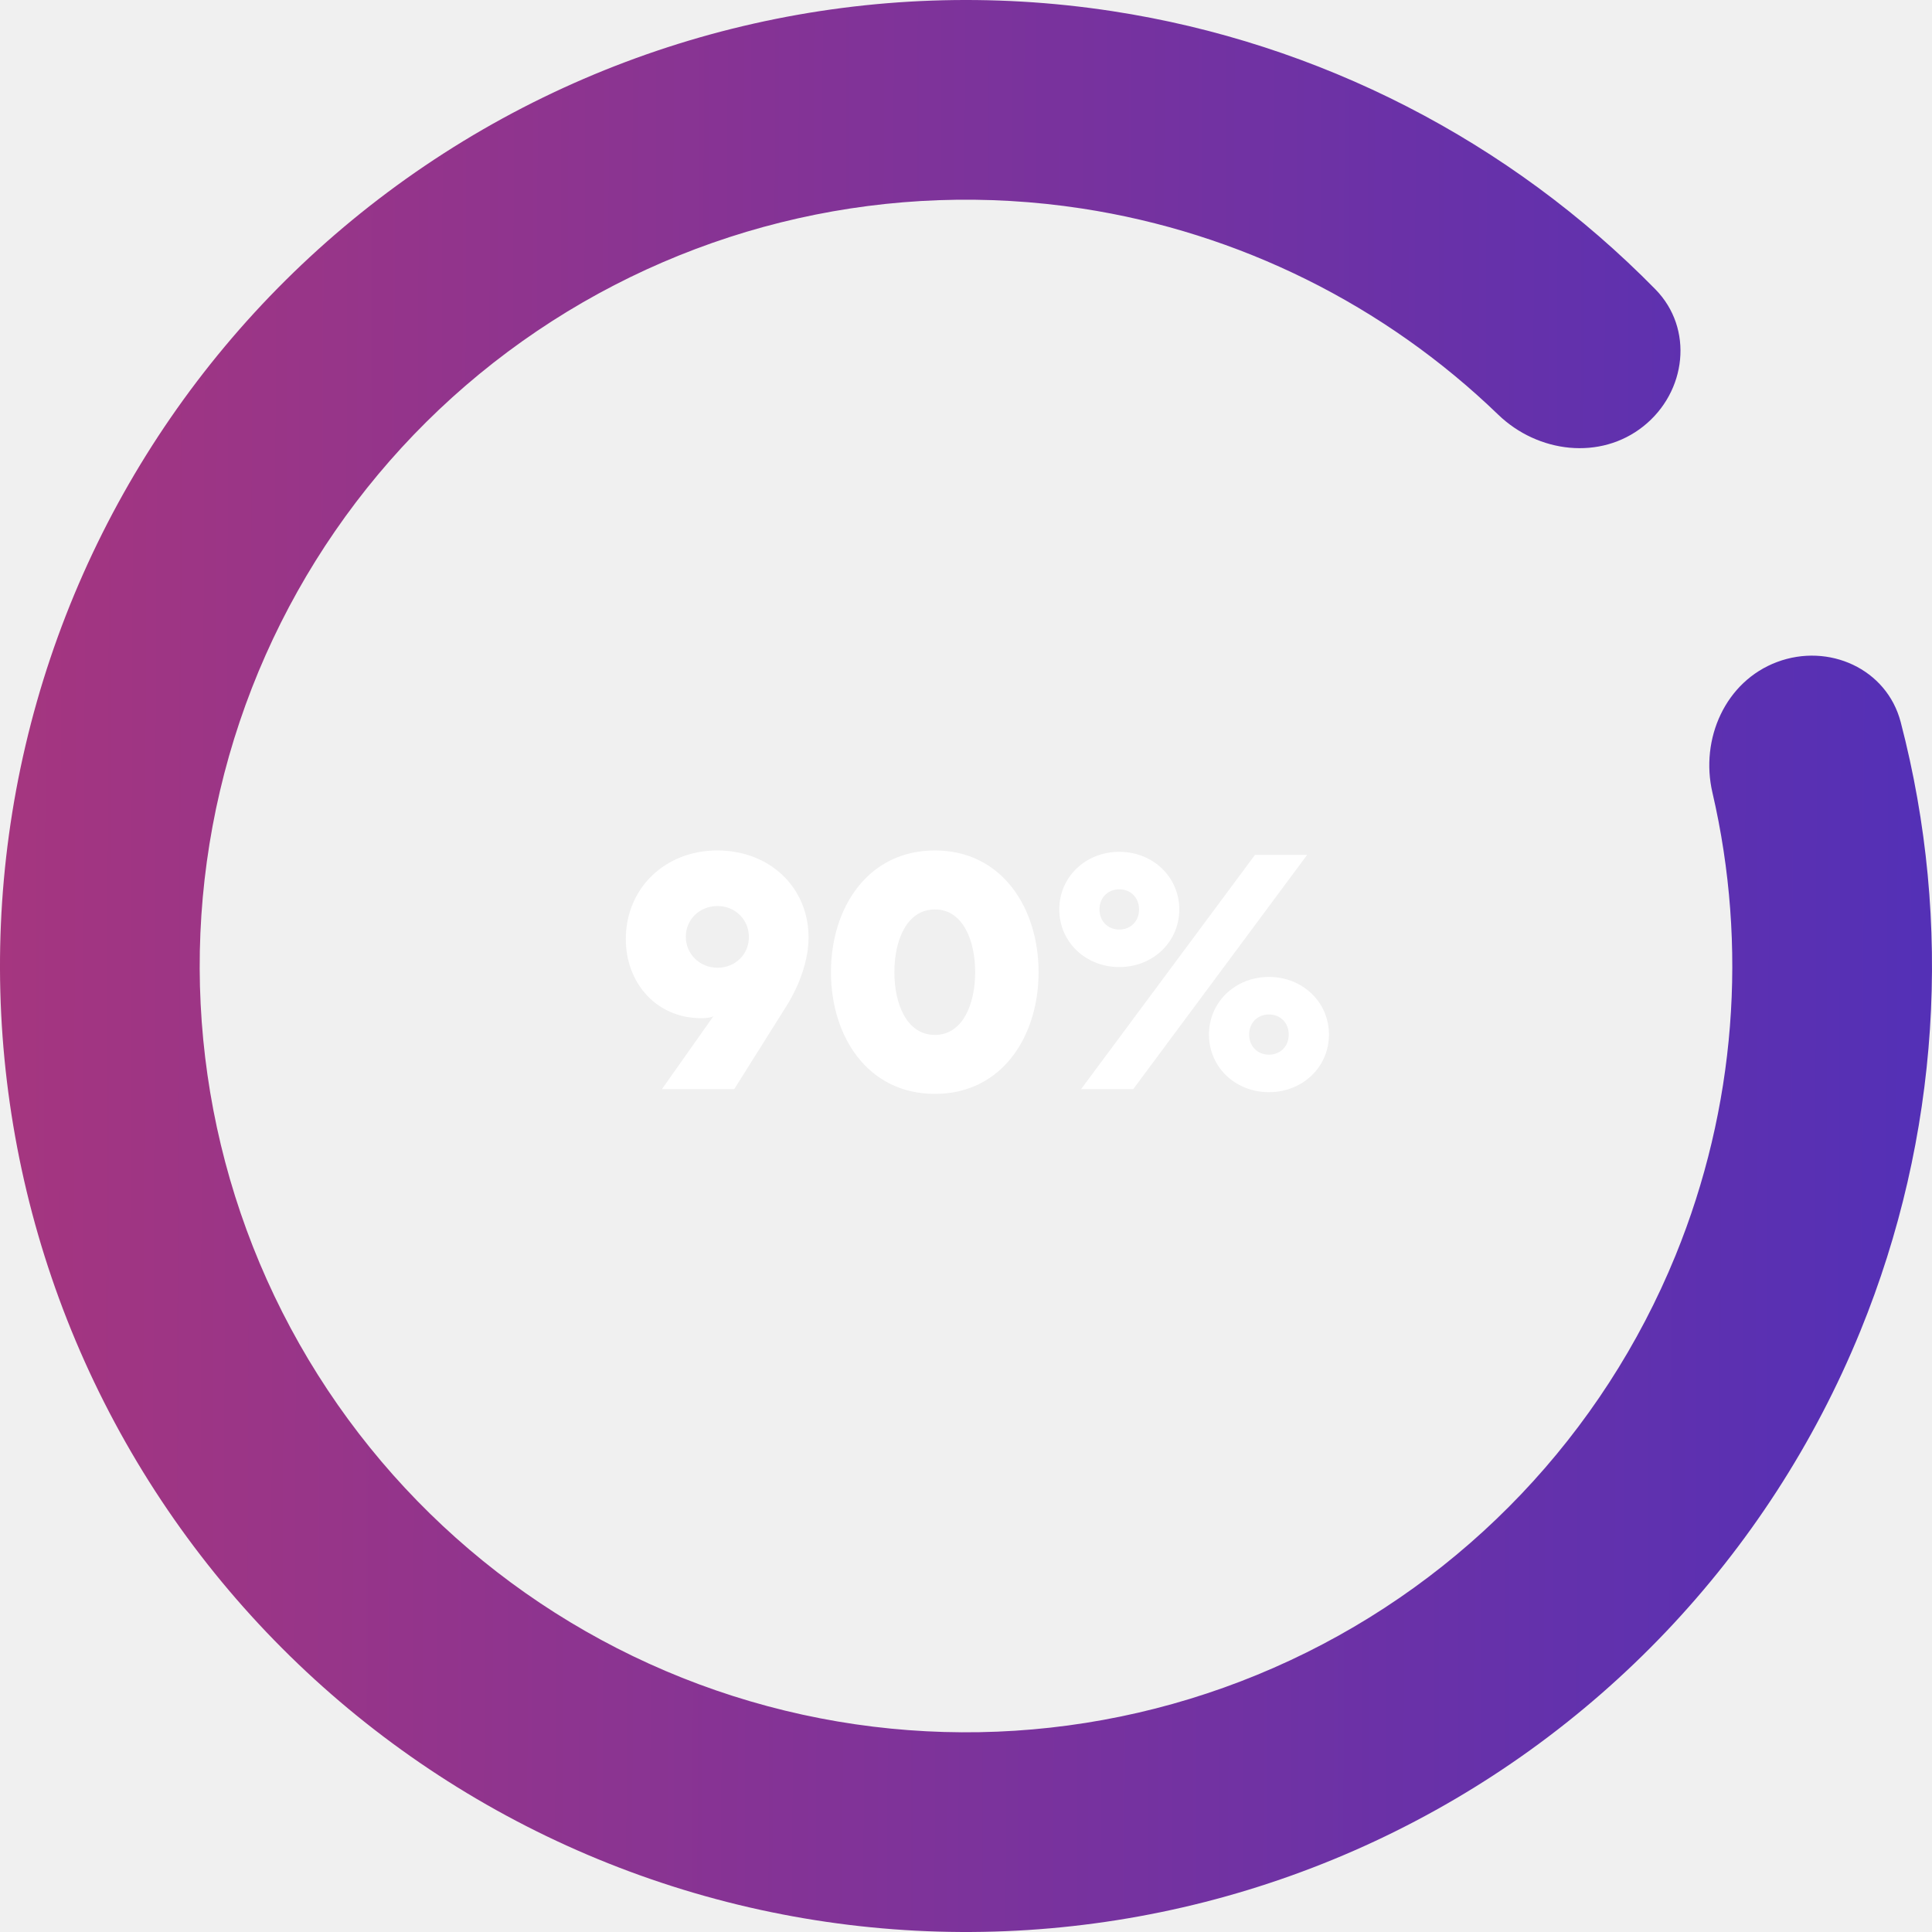
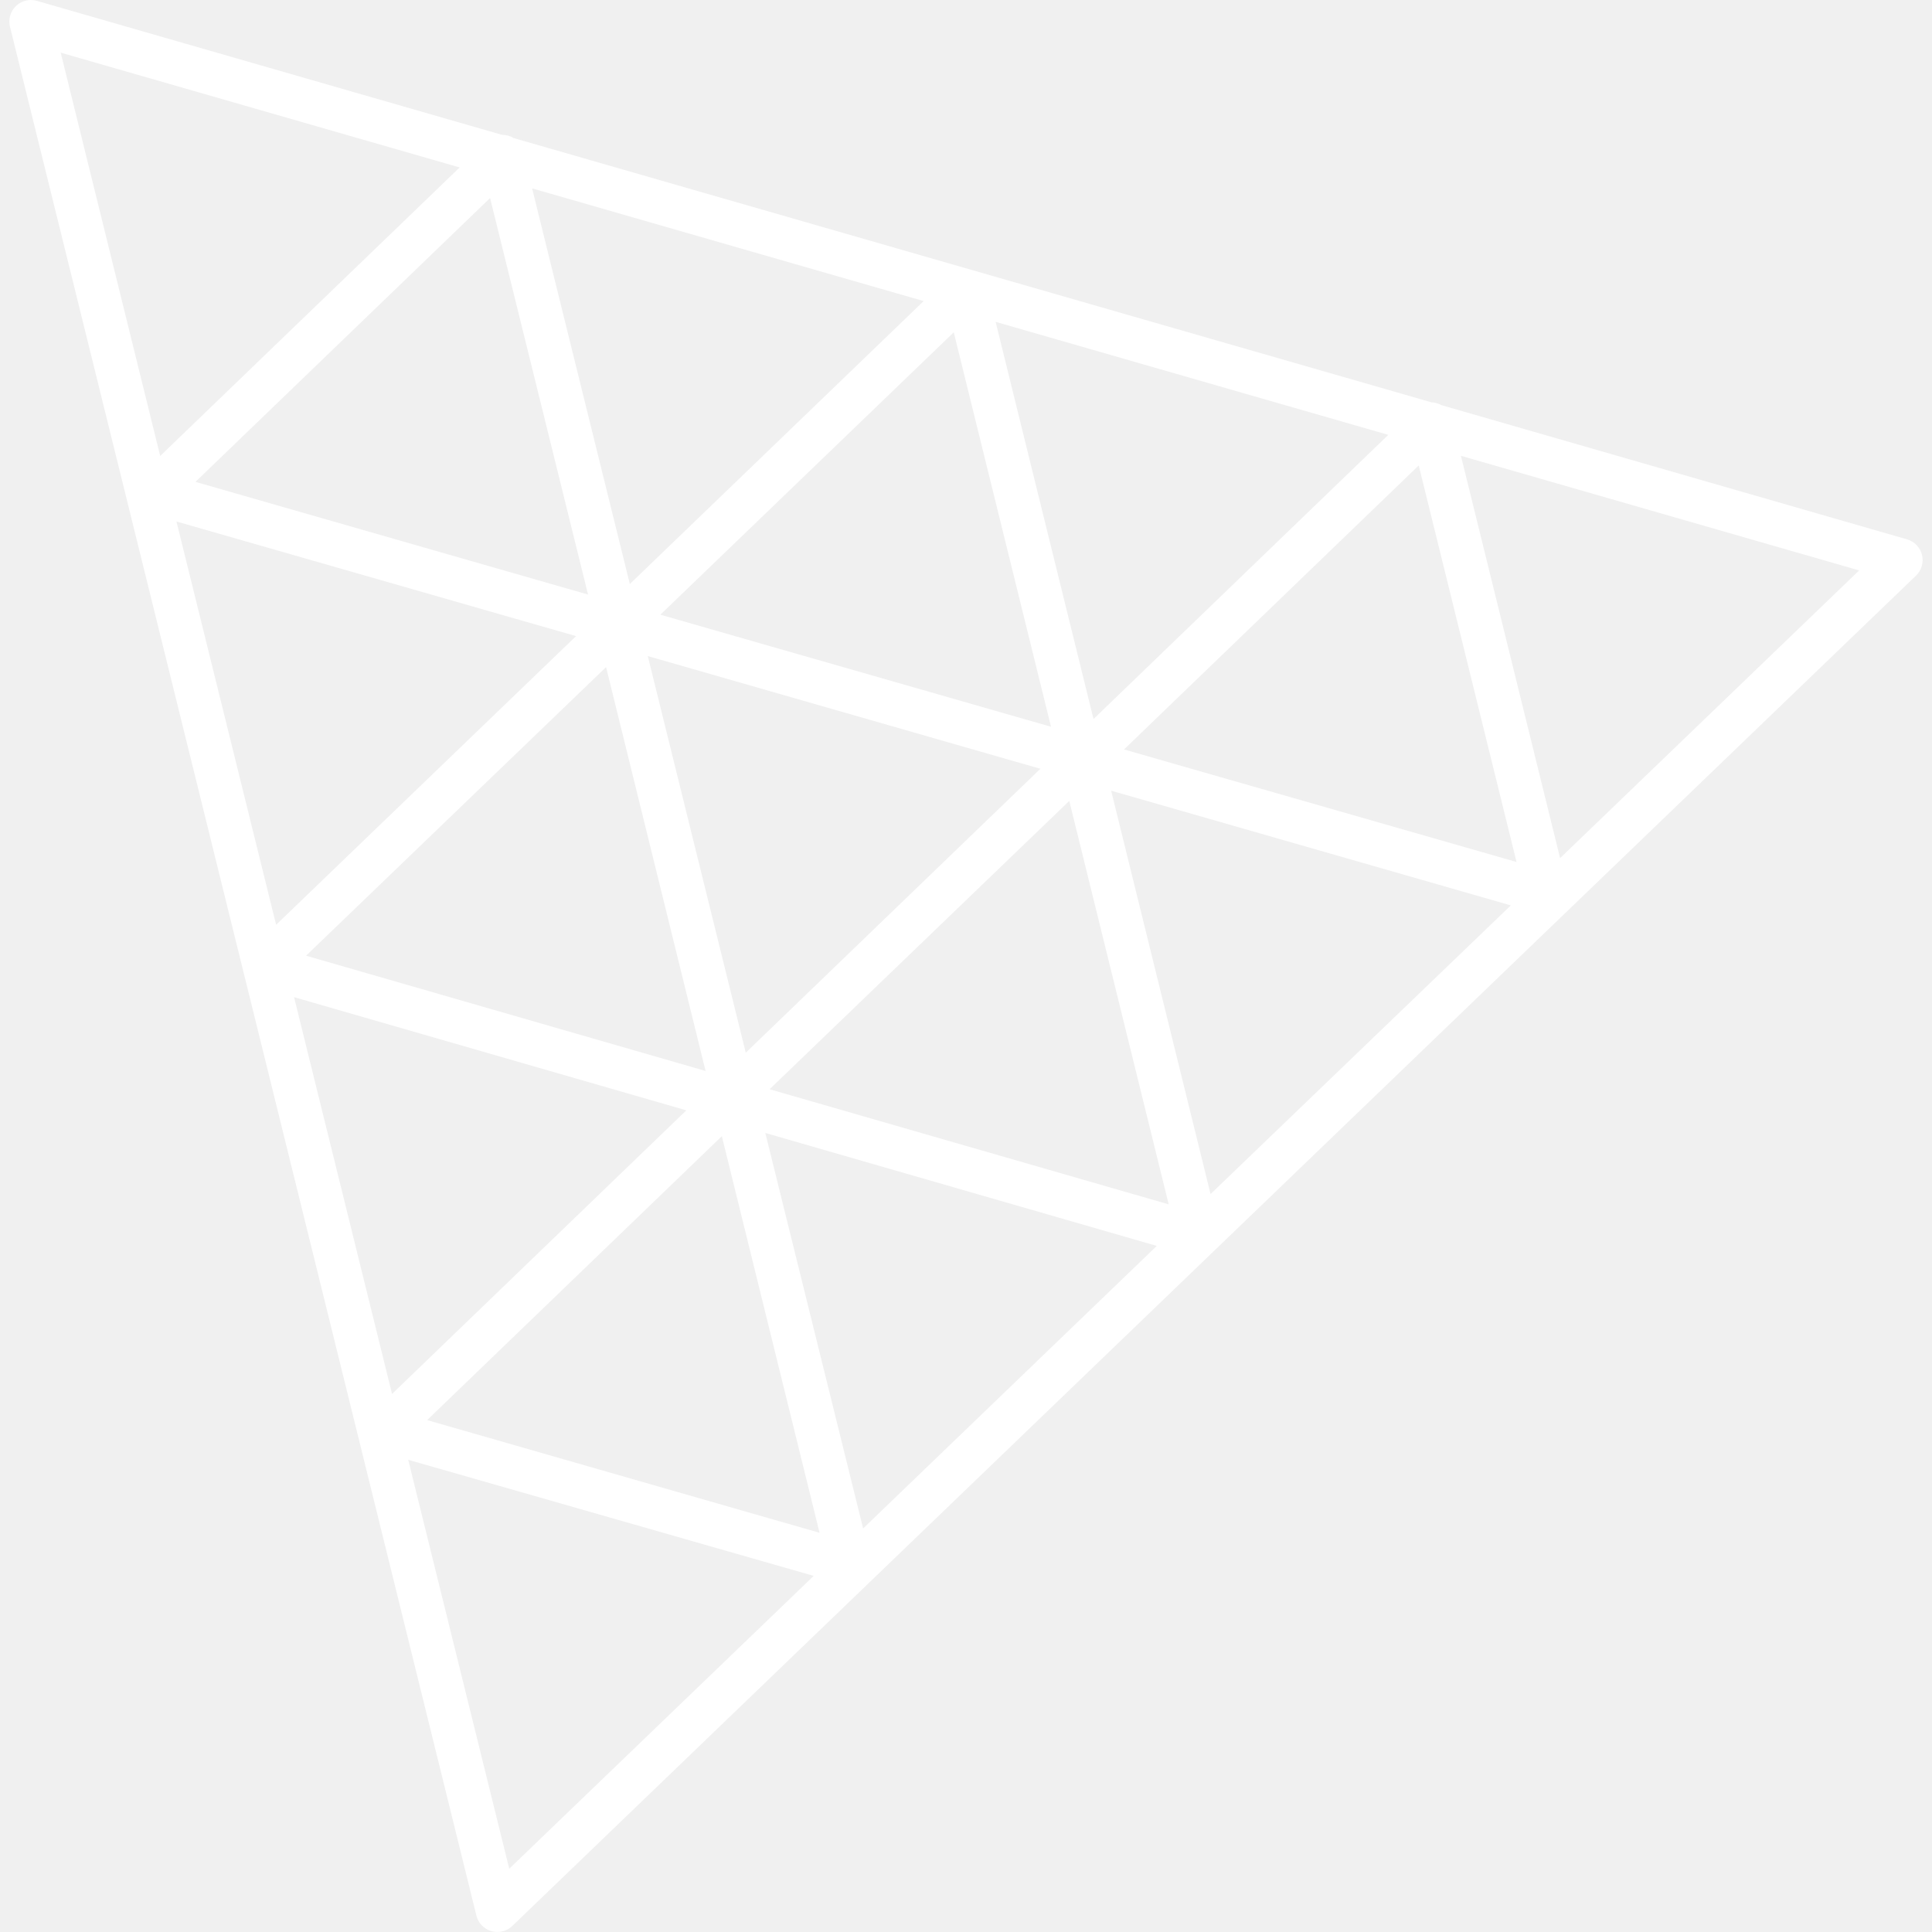
- <svg xmlns="http://www.w3.org/2000/svg" width="204" height="204" viewBox="0 0 204 204" fill="none">
-   <path d="M187.639 69.902C193.092 67.859 199.226 70.614 200.696 76.248C206.238 97.486 204.802 120.051 196.436 140.546C186.737 164.31 168.435 183.543 145.182 194.409C121.928 205.275 95.433 206.975 70.982 199.169C46.531 191.364 25.921 174.628 13.264 152.299C0.607 129.97 -3.166 103.69 2.696 78.702C8.559 53.713 23.627 31.854 44.894 17.484C66.161 3.114 92.064 -2.709 117.435 1.175C139.317 4.524 159.415 14.883 174.791 30.547C178.869 34.702 178.083 41.38 173.529 45.009C168.975 48.637 162.385 47.827 158.195 43.783C146.212 32.215 130.877 24.564 114.244 22.018C94.118 18.937 73.57 23.557 56.699 34.956C39.829 46.355 27.876 63.696 23.225 83.518C18.574 103.34 21.568 124.188 31.608 141.901C41.649 159.614 57.998 172.89 77.394 179.082C96.791 185.274 117.809 183.925 136.255 175.305C154.701 166.686 169.219 151.429 176.914 132.578C183.273 116.999 184.584 99.912 180.815 83.688C179.497 78.016 182.187 71.946 187.639 69.902Z" fill="url(#paint0_linear_16_349)" />
-   <path d="M66.08 99.16C66.08 103.804 69.32 107.512 74.036 107.512C74.648 107.512 75.08 107.44 75.332 107.296L69.896 115H77.528L83.072 106.18C84.476 103.912 85.376 101.32 85.376 98.98C85.376 93.724 81.308 89.8 75.728 89.8C70.256 89.8 66.08 93.76 66.08 99.16ZM72.416 98.908C72.416 97.072 73.892 95.668 75.764 95.668C77.636 95.668 79.076 97.108 79.076 98.944C79.076 100.78 77.636 102.184 75.764 102.184C73.892 102.184 72.416 100.744 72.416 98.908ZM109.665 102.652C109.665 95.848 105.777 89.8 98.721 89.8C91.629 89.8 87.741 95.848 87.741 102.652C87.741 109.456 91.629 115.504 98.721 115.504C105.777 115.504 109.665 109.456 109.665 102.652ZM102.969 102.652C102.969 106 101.673 109.276 98.721 109.276C95.733 109.276 94.437 106 94.437 102.652C94.437 99.304 95.733 96.028 98.721 96.028C101.673 96.028 102.969 99.304 102.969 102.652ZM124.521 96.028C124.521 92.608 121.749 89.944 118.185 89.944C114.621 89.944 111.849 92.608 111.849 96.028C111.849 99.448 114.621 102.112 118.185 102.112C121.749 102.112 124.521 99.448 124.521 96.028ZM120.273 96.028C120.273 97.288 119.373 98.152 118.185 98.152C116.997 98.152 116.097 97.288 116.097 96.028C116.097 94.768 116.997 93.904 118.185 93.904C119.373 93.904 120.273 94.768 120.273 96.028ZM138.021 90.268H132.513L114.153 115H119.661L138.021 90.268ZM127.653 109.24C127.653 112.66 130.425 115.324 133.989 115.324C137.553 115.324 140.325 112.66 140.325 109.24C140.325 105.82 137.553 103.156 133.989 103.156C130.425 103.156 127.653 105.82 127.653 109.24ZM131.901 109.24C131.901 107.98 132.801 107.116 133.989 107.116C135.177 107.116 136.077 107.98 136.077 109.24C136.077 110.5 135.177 111.364 133.989 111.364C132.801 111.364 131.901 110.5 131.901 109.24Z" fill="white" />
-   <defs>
-     <linearGradient id="paint0_linear_16_349" x1="-12.435" y1="91.215" x2="228.124" y2="92.098" gradientUnits="userSpaceOnUse">
-       <stop stop-color="#AA367C" />
-       <stop offset="1" stop-color="#4A2FBD" />
-     </linearGradient>
-   </defs>
+ <svg xmlns="http://www.w3.org/2000/svg" style="color: white" role="img" viewBox="0 0 24 24">
+   <path d="M.38 0a.268.268 0 0 0-.256.332l2.894 11.716a.268.268 0 0 0 .01.04l2.89 11.708a.268.268 0 0 0 .447.128L23.802 7.15a.268.268 0 0 0-.112-.45l-5.784-1.667a.268.268 0 0 0-.123-.035L6.38 1.715a.268.268 0 0 0-.144-.04L.456.01A.268.268 0 0 0 .38 0zm.374.654L5.71 2.08 1.99 5.664zM6.61 2.34l4.864 1.4-3.65 3.515zm-.522.12l1.217 4.926-4.877-1.4zm6.28 1.538l4.878 1.404-3.662 3.53zm-.52.13l1.208 4.9-4.853-1.392zm6.3 1.534l4.947 1.424-3.715 3.574zm-.524.12l1.215 4.926-4.876-1.398zm-15.432.696l4.964 1.424-3.726 3.586zM8.047 8.15l4.877 1.4-3.66 3.527zm-.518.137l1.236 5.017-4.963-1.432zm6.274 1.535l4.965 1.425-3.73 3.586zm-.52.127l1.235 5.012-4.958-1.43zm-9.63 2.438l4.873 1.406-3.656 3.523zm5.854 1.687l4.863 1.403-3.648 3.51zm-.54.04l1.214 4.927-4.875-1.4zm-3.896 4.02l5.037 1.442-3.782 3.638z" fill="white" />
</svg>
